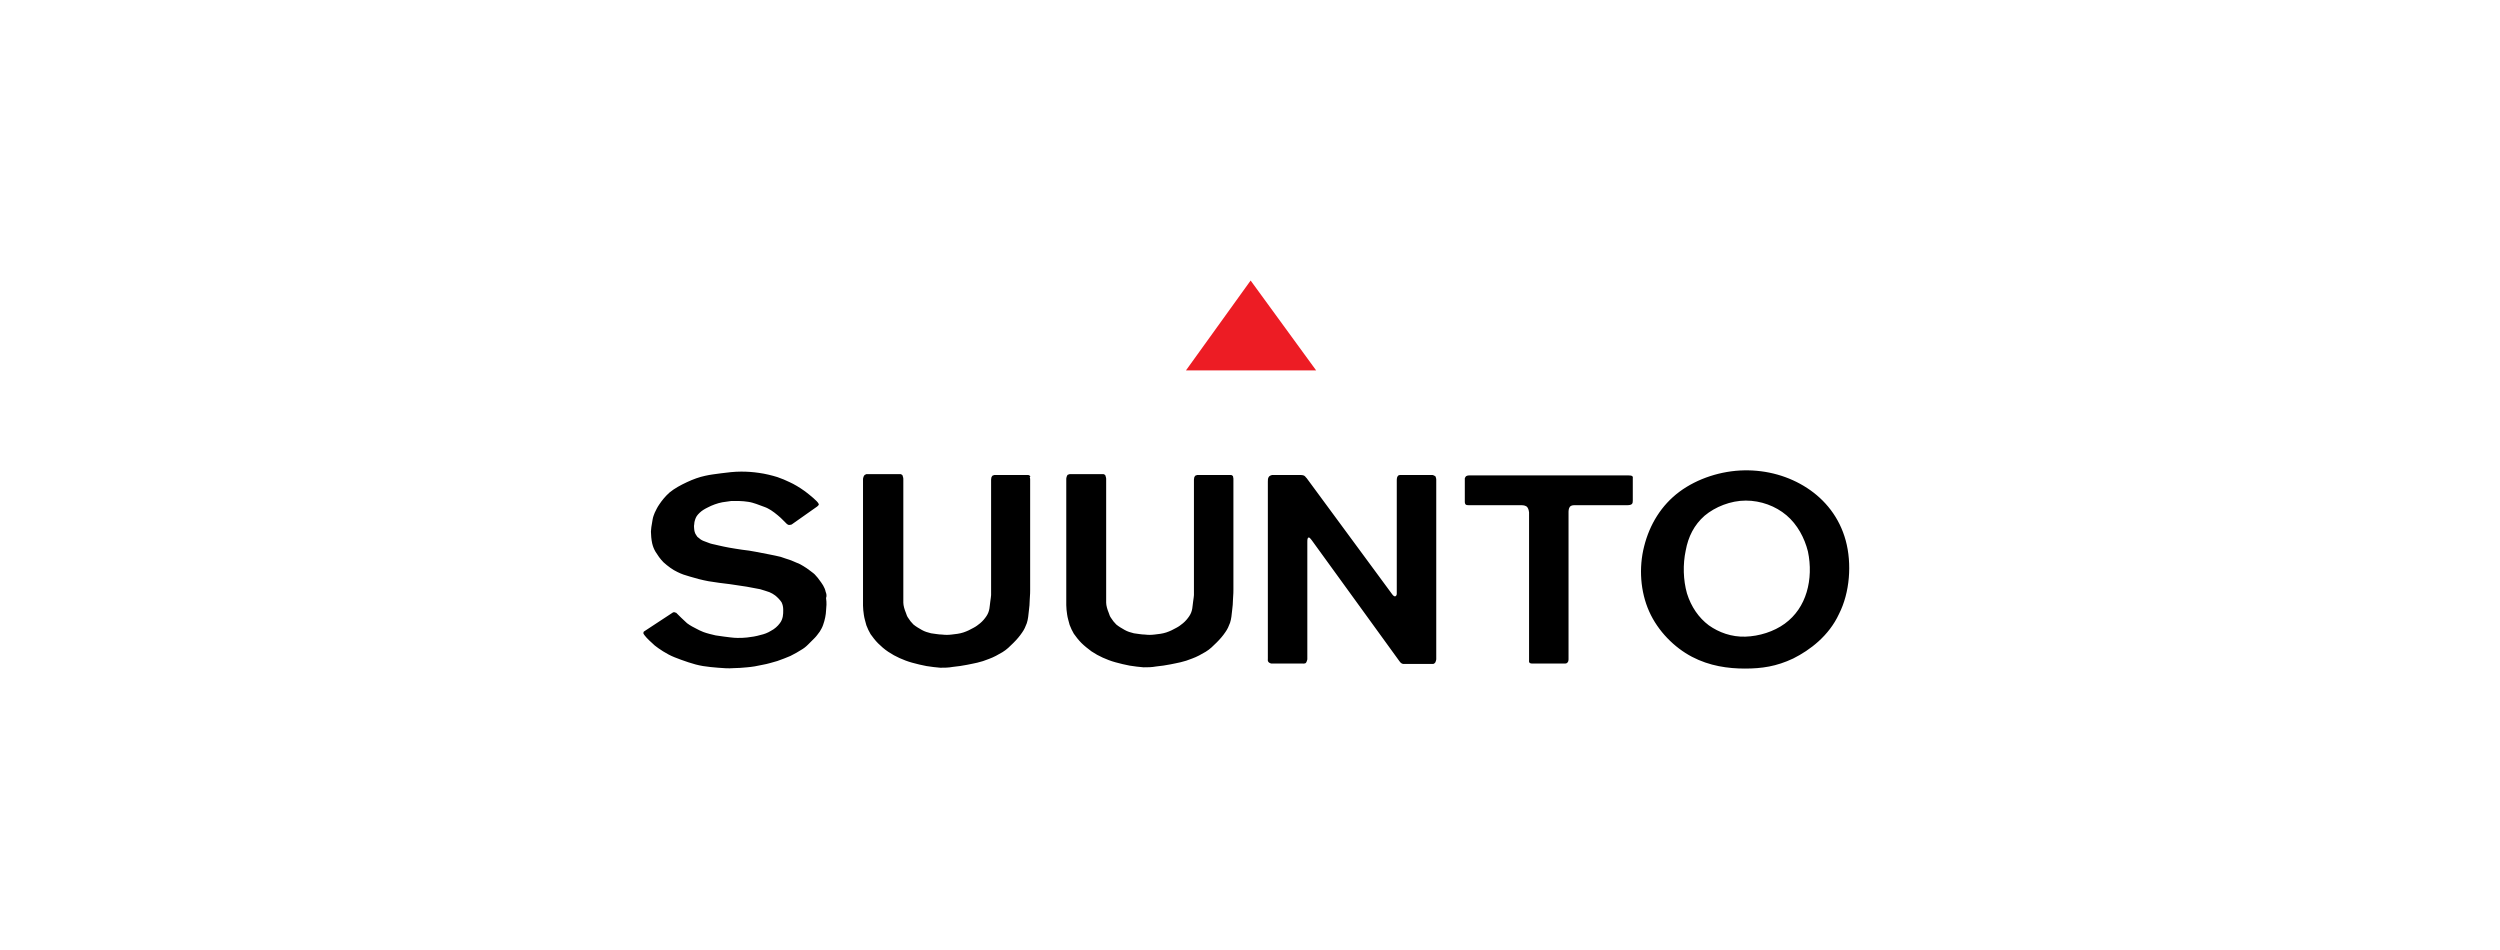
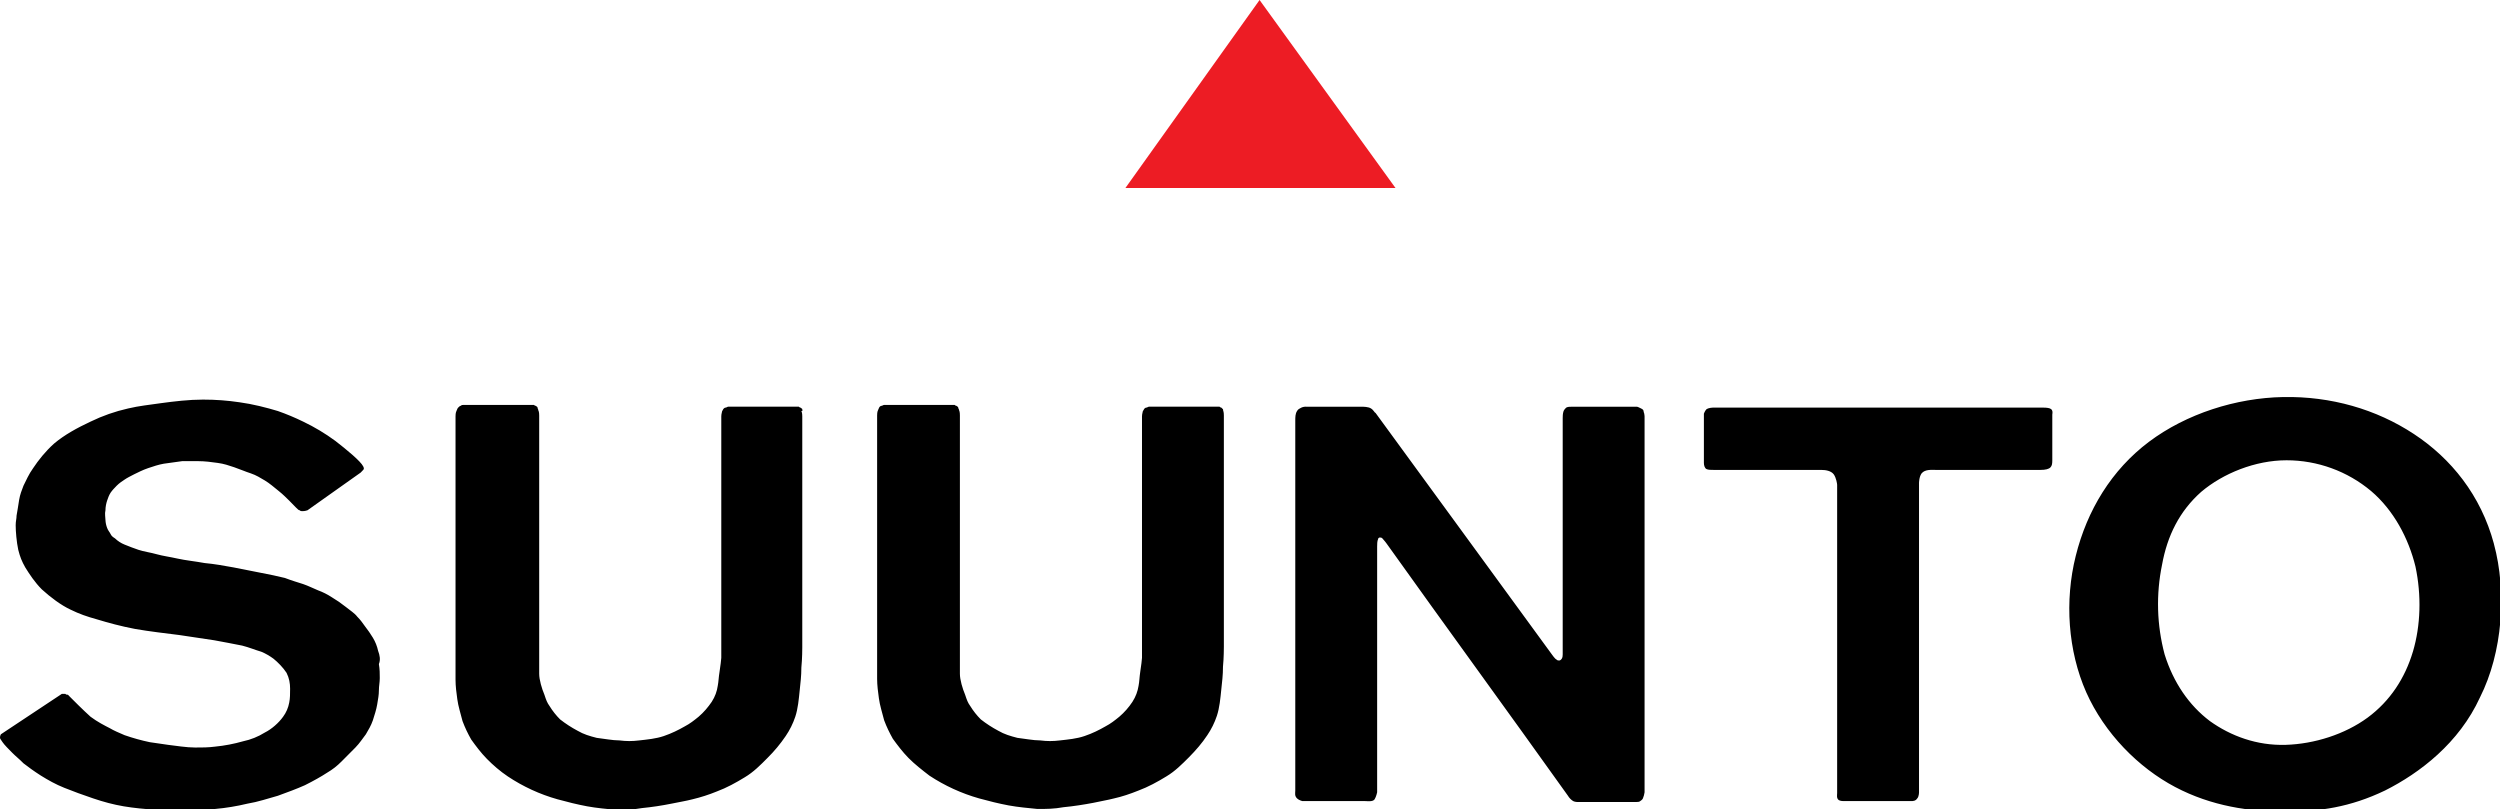
- <svg xmlns="http://www.w3.org/2000/svg" viewBox="0 0 595.3 226">
-   <path d="M297.8 66.8l-15.4 21.4h31z" fill="#ed1c24" />
-   <path d="M245.3 113.4c0-.1-.1-.1-.2-.2-.1 0-.2-.1-.2-.1h-8.1c-.1 0-.2.1-.3.1s-.2.1-.2.1c-.1.1-.1.2-.2.3 0 .1-.1.3-.1.6v27.5c0 .1-.1 1-.2 1.6s-.1 1.1-.2 1.6c-.1.6-.3 1.2-.7 1.8s-.9 1.2-1.5 1.7c-.5.4-1 .8-1.6 1.1-.7.4-1.5.8-2.4 1.1s-1.9.4-2.8.5c-.8.1-1.5.1-2.3 0-.8 0-1.7-.2-2.6-.3-.8-.2-1.5-.4-2.2-.8s-1.4-.8-2-1.3c-.5-.5-.9-1-1.2-1.5-.3-.4-.4-.7-.6-1.3-.3-.7-.6-1.7-.6-2.4v-29.4c0-.1 0-.4-.1-.6 0-.1-.1-.2-.1-.3s-.1-.1-.2-.2c-.1 0-.2-.1-.2-.1h-8.1c-.1 0-.2 0-.3.1-.1 0-.2.1-.3.2s-.1.2-.2.4-.1.5-.1.6v30c0 .7.1 1.5.2 2.2.1.8.4 1.7.6 2.5.3.8.6 1.4 1 2.1.5.7 1.1 1.5 1.8 2.2s1.5 1.4 2.4 2 1.8 1.1 2.7 1.5 1.9.8 3 1.1 2.3.6 3.4.8 2.3.3 3.3.4c1 0 1.9 0 3-.2 1.1-.1 2.4-.3 3.4-.5.9-.2 1.6-.3 2.4-.5.9-.2 1.8-.5 2.8-.9 1.1-.4 2.2-1 3.2-1.6s1.8-1.4 2.6-2.2 1.5-1.6 2.1-2.5c.5-.7.8-1.4 1.1-2.2.3-.9.4-2 .5-3 .1-.9.2-1.6.2-2.6.1-1 .1-2.2.1-2.3v-26.3c0-.1 0-.4-.1-.6.2 0 .1-.1.1-.2m-48.7 27.5c-.1-.5-.3-1-.6-1.5s-.6-.9-.9-1.3-.5-.7-.9-1.1c-.3-.4-.8-.7-1.3-1.1s-1.1-.8-1.6-1.1-1-.6-1.6-.8c-.5-.2-1.1-.5-1.7-.7s-1.3-.4-2.1-.7c-.8-.2-1.8-.4-2.8-.6s-2.1-.4-3.1-.6c-1.1-.2-2.2-.4-3.3-.5-1.1-.2-2.2-.3-3.1-.5s-1.7-.3-2.4-.5-1.5-.3-2.1-.5-1.1-.4-1.6-.6-.9-.5-1.1-.7c-.3-.2-.4-.3-.5-.5s-.3-.4-.4-.7-.2-.6-.2-.9-.1-.7 0-1.1c0-.4.1-.8.2-1.1s.2-.6.4-.9.4-.5.7-.8.6-.5.9-.7.7-.4 1.1-.6 1-.5 1.6-.7 1.2-.4 1.8-.5l2.1-.3h1.9c.7 0 1.5.1 2.2.2s1.3.3 1.9.5 1.3.5 1.9.7 1.1.5 1.6.8 1.1.8 1.6 1.2.9.8 1.2 1.1l.8.8c.2.2.3.3.4.3.1.1.2.1.3.1s.3 0 .6-.1c2-1.4 4.1-2.9 6.1-4.3l.3-.3c.1-.1.1-.2 0-.4-.3-.6-1.9-1.9-3.2-2.9-1.4-1-2.6-1.7-3.7-2.2-1-.5-1.8-.8-2.9-1.2-1.3-.4-2.9-.8-4.4-1-1.4-.2-2.7-.3-4.2-.3-1.6 0-3.3.2-4.8.4-1.4.2-2.5.3-3.8.6-1.4.3-2.8.8-4.3 1.5s-3 1.5-4.2 2.5c-1 .9-1.8 1.9-2.4 2.8-.5.7-.8 1.4-1.1 2-.2.5-.4 1-.5 1.6s-.2 1.3-.3 1.8c0 .4-.1.6-.1 1.1 0 .7.1 1.9.3 2.8.2.8.4 1.3.8 2 .5.8 1.1 1.7 1.9 2.5 1 .9 2.2 1.8 3.3 2.3 1 .5 1.9.8 3 1.1 1.3.4 2.8.8 4.4 1.1 1.7.3 3.5.5 5.1.7 1.4.2 2.7.4 4 .6 1.1.2 2.2.4 3.2.6.8.2 1.5.5 2.2.7.5.2 1 .5 1.4.8.5.4 1.1 1 1.5 1.6.3.6.4 1.2.4 1.8s0 1.1-.1 1.6-.3 1.1-.7 1.6c-.5.7-1.3 1.4-2.1 1.8-.8.5-1.6.8-2.5 1-1 .3-2.2.5-3.2.6-.8.1-1.5.1-2.3.1-1 0-2.2-.2-3.1-.3-.8-.1-1.3-.2-2.1-.3-.9-.2-2.1-.5-2.9-.8-.7-.3-1.2-.5-1.7-.8-.6-.3-1.4-.7-2.2-1.3-.9-.8-2-1.9-2.4-2.3l-.2-.2c-.1 0-.2 0-.3-.1h-.4l-7 4.6c-.1.2-.1.3-.1.4s.1.2.3.5.7.8 1.1 1.2.8.7 1.3 1.2c.5.4 1.2.9 2 1.4s1.7 1 2.7 1.4 2.1.8 3.3 1.2 2.3.7 3.5.9 2.4.3 3.6.4 2.5.2 3.6.1c1.1 0 2.2-.1 3.3-.2 1.2-.1 2.4-.3 3.7-.6 1.2-.2 2.4-.6 3.5-.9 1.1-.4 2.2-.8 3.1-1.2 1-.5 1.9-1 2.5-1.4.7-.4 1.2-.8 1.7-1.3l1.6-1.6c.5-.5.8-1 1.2-1.5.3-.5.6-1 .8-1.6s.4-1.2.5-1.8.2-1.1.2-1.6.1-.9.1-1.4 0-1-.1-1.6c.2-.5.1-1-.1-1.5m145.3-27.2c0-.2-.1-.3-.3-.4s-.4-.2-.5-.2h-7.4c-.3 0-.5 0-.7.1-.1.1-.2.2-.3.4-.1.3-.1.6-.1.8v26.9c0 .4-.1.5-.2.6 0 0-.1.1-.2.1s-.2 0-.3-.1c-.2-.1-.3-.3-.4-.4-6.8-9.2-13.6-18.5-20.4-27.7-.1 0-.2-.3-.5-.5s-.9-.2-1.1-.2h-6.3c-.2 0-.4 0-.6.1s-.4.2-.5.4c-.2.3-.2.7-.2 1.1v42.1c0 .3-.1.6.2.9.2.2.6.3.6.3h7.2c.3 0 .9.1 1.1-.2s.3-.8.3-.8v-28c0-.2 0-.6.1-.8 0-.1.1-.2.2-.2s.2 0 .3.1c.2.2.5.6.5.6 6.9 9.6 13.9 19.1 20.8 28.7.1.2.4.5.6.6s.4.1.4.1h6.9c.1 0 .3 0 .4-.1s.2-.1.3-.3.2-.6.2-.7v-42.8c0 .1 0-.3-.1-.5m45.8-.5H350c-.2 0-.6 0-.9.2-.2.2-.3.5-.3.5v5.6c0 .3.1.6.3.7s.5.1.9.1h12.3c.5 0 1.1.1 1.4.5s.4 1.1.4 1.2v35.1c0 .2-.1.6.2.8.2.1.5.1.5.1h7.8c.2 0 .5 0 .7-.3.2-.2.2-.7.2-.7v-35.2s0-.7.3-1.1c.4-.5 1.2-.4 1.7-.4h11.9c1.3 0 1.4-.4 1.4-1.1V114c.1-.6-.1-.8-1.1-.8m-94.1.2l-.2-.2c-.1 0-.2-.1-.2-.1h-8.1c-.1 0-.2.1-.3.1s-.2.1-.2.1c-.1.1-.1.2-.2.3 0 .1-.1.3-.1.6v27.5c0 .1-.1 1-.2 1.6s-.1 1.1-.2 1.6c-.1.6-.3 1.2-.7 1.8s-.9 1.2-1.5 1.7c-.5.4-1 .8-1.6 1.1-.7.4-1.5.8-2.4 1.1s-1.9.4-2.8.5c-.8.1-1.5.1-2.3 0-.8 0-1.7-.2-2.6-.3-.8-.2-1.5-.4-2.2-.8s-1.4-.8-2-1.3c-.5-.5-.9-1-1.2-1.5-.3-.4-.4-.7-.6-1.3-.3-.7-.6-1.7-.6-2.4v-29.4c0-.1 0-.4-.1-.6 0-.1-.1-.2-.1-.3s-.1-.1-.2-.2c-.1 0-.2-.1-.2-.1h-8.1c-.1 0-.2.1-.3.1s-.2.1-.2.1c-.1.1-.1.2-.2.4s-.1.5-.1.6v30c0 .7.1 1.5.2 2.2.1.8.4 1.7.6 2.5.3.8.6 1.4 1 2.1.5.7 1.1 1.5 1.8 2.2s1.6 1.4 2.4 2c.9.6 1.8 1.1 2.7 1.5s1.9.8 3 1.1 2.3.6 3.4.8 2.3.3 3.3.4c1 0 1.9 0 3-.2 1.1-.1 2.4-.3 3.4-.5.9-.2 1.6-.3 2.4-.5.9-.2 1.8-.5 2.8-.9 1.1-.4 2.2-1 3.2-1.6s1.8-1.4 2.6-2.2 1.5-1.6 2.1-2.5c.5-.7.8-1.4 1.1-2.2.3-.9.4-2 .5-3 .1-.9.2-1.6.2-2.6.1-1 .1-2.2.1-2.3v-26.3c0-.1 0-.4-.1-.6.1.1 0 0 0-.1M430.2 141c-.9 3-2.6 5.6-5.2 7.5s-6.1 3-9.4 3.1-6.3-1-8.7-2.7c-2.4-1.8-4.2-4.4-5.2-7.6-.9-3.2-1-6.9-.3-10.2.6-3.3 2-6.1 4.5-8.3 2.5-2.1 6.2-3.6 9.8-3.6s7.1 1.3 9.7 3.5 4.3 5.4 5.1 8.6c.7 3.3.6 6.7-.3 9.7m9.3-12.3c-1.5-5.5-4.9-9.7-9.2-12.5s-9.5-4.3-15-4.2c-5.4.1-11.1 1.9-15.4 5.1s-7.1 7.8-8.4 13c-1.3 5.1-.9 10.8 1.2 15.5s6 8.6 10.2 10.8 8.6 2.8 12.6 2.8 7.5-.5 11.5-2.4c4-2 8.5-5.4 10.9-10.6 2.6-5.1 3.1-12 1.6-17.5" />
+ <svg xmlns="http://www.w3.org/2000/svg" width="132" height="32pt" viewBox="0 0 99 32">
+   <path d="M49.879 0l-5.313 7.445h10.696zm0 0" fill="rgb(92.941%,10.98%,14.118%)" />
+   <path d="M31.77 16.207c0-.031-.036-.031-.07-.066-.032 0-.067-.036-.067-.036h-2.797c-.031 0-.066.036-.102.036-.035 0-.07.035-.07.035-.035.031-.035.066-.066.101 0 .035-.035.106-.035.211v9.563c0 .035-.036.347-.07.558-.036.207-.036.383-.071.555-.031.211-.102.418-.238.629-.141.207-.313.414-.52.59-.172.14-.344.277-.55.383-.243.14-.52.277-.829.382-.312.106-.656.137-.965.172-.277.035-.52.035-.793 0-.277 0-.59-.066-.898-.101-.277-.07-.516-.14-.758-.282a4.668 4.668 0 0 1-.691-.449 2.855 2.855 0 0 1-.414-.523c-.102-.14-.137-.242-.207-.453-.102-.242-.207-.59-.207-.832V16.453c0-.035 0-.14-.036-.21 0-.036-.03-.067-.03-.102 0-.036-.036-.036-.071-.07-.035 0-.07-.036-.07-.036h-2.793c-.036 0-.07 0-.106.035-.031 0-.066.035-.101.07-.036.036-.036.067-.07.137-.036.07-.036.176-.036.211v10.434c0 .242.035.523.07.765.036.278.137.59.207.868.106.28.207.488.344.73.176.246.383.524.621.766.242.246.52.488.828.695a6.916 6.916 0 0 0 1.969.906c.379.106.793.207 1.172.278.379.07.793.105 1.137.14.347 0 .656 0 1.035-.07a11.71 11.71 0 0 0 1.172-.176c.312-.066.554-.101.828-.172a6.59 6.59 0 0 0 .969-.312c.379-.14.757-.348 1.101-.559.348-.207.621-.484.899-.765a5.79 5.79 0 0 0 .722-.868 3.11 3.11 0 0 0 .38-.765c.105-.313.14-.695.175-1.043.031-.313.066-.559.066-.906.036-.348.036-.766.036-.797v-9.149c0-.035 0-.14-.036-.21.07 0 .036-.036.036-.071m-16.797 9.566a1.7 1.7 0 0 0-.207-.52 4.55 4.55 0 0 0-.313-.452c-.101-.14-.172-.246-.308-.383-.106-.14-.278-.242-.45-.383a4.864 4.864 0 0 0-.554-.383 2.693 2.693 0 0 0-.551-.277c-.172-.07-.38-.176-.586-.246-.207-.067-.45-.137-.723-.242-.277-.07-.62-.14-.969-.207-.343-.07-.722-.14-1.066-.211-.383-.07-.762-.137-1.14-.172-.38-.07-.758-.106-1.07-.176-.31-.07-.587-.105-.825-.172-.242-.07-.52-.105-.727-.176a9.316 9.316 0 0 1-.55-.207 1.17 1.17 0 0 1-.38-.246c-.105-.066-.14-.101-.175-.172-.031-.07-.102-.14-.137-.242a1.019 1.019 0 0 1-.066-.316c0-.102-.035-.242 0-.383 0-.137.031-.277.066-.383.035-.101.07-.207.137-.312.07-.102.14-.172.242-.278.106-.105.207-.172.313-.242.101-.07.242-.14.378-.21.137-.067.344-.173.551-.243.207-.07.414-.14.621-.176l.727-.101h.652c.242 0 .52.035.762.07.238.031.445.102.652.172.207.07.45.176.657.242.207.07.379.176.554.281.172.102.38.278.551.418.172.137.309.278.414.38l.274.28c.07.07.105.102.14.102.035.035.067.035.102.035.035 0 .105 0 .207-.035.691-.484 1.414-1.008 2.105-1.492l.102-.106c.035-.035.035-.07 0-.14-.102-.207-.653-.66-1.102-1.008a7.886 7.886 0 0 0-1.277-.766 9.243 9.243 0 0 0-1-.418c-.45-.136-1-.277-1.52-.347-.48-.07-.93-.106-1.445-.106-.555 0-1.14.07-1.656.14-.485.071-.863.106-1.313.212a6.82 6.82 0 0 0-1.484.52c-.516.241-1.035.523-1.445.87-.348.313-.621.66-.829.973-.175.242-.277.488-.382.695-.067.176-.137.348-.172.559-.035.207-.067.45-.102.625 0 .137-.035.207-.035.383 0 .242.035.66.102.972.07.278.14.454.277.696.172.277.379.593.656.87.344.313.758.626 1.137.802.348.172.656.277 1.035.382.45.137.965.278 1.52.383.586.102 1.207.172 1.757.242.485.07.934.137 1.38.207.378.07.761.141 1.105.211.277.07.515.172.758.243.172.07.347.175.484.277.172.14.379.348.516.559.105.207.14.418.14.625 0 .207 0 .382-.035.554a1.34 1.34 0 0 1-.242.559c-.172.242-.45.488-.723.625a2.657 2.657 0 0 1-.863.347 6.19 6.19 0 0 1-1.105.211c-.274.036-.516.036-.793.036-.344 0-.758-.07-1.07-.106-.274-.035-.446-.07-.723-.105a8.105 8.105 0 0 1-1-.278c-.243-.105-.414-.175-.586-.277-.207-.106-.485-.246-.762-.453-.309-.278-.688-.66-.828-.801l-.067-.07c-.035 0-.07 0-.105-.035h-.137L.035 29.078c-.035.07-.035.106-.035.14 0 .036.035.067.102.173.07.105.242.277.382.418.137.14.274.242.446.418.175.136.414.312.691.488.277.172.586.348.93.484.347.14.726.278 1.14.418.414.14.793.242 1.207.313.415.07.829.105 1.243.14.414.035.863.07 1.242.035.379 0 .758-.035 1.137-.07a8.784 8.784 0 0 0 1.277-.21c.414-.067.828-.208 1.207-.313.379-.137.758-.278 1.07-.418.344-.172.656-.348.864-.485.238-.14.41-.277.585-.453l.551-.554c.172-.176.278-.348.414-.524.102-.172.207-.348.278-.555.066-.21.136-.418.171-.628.036-.207.067-.383.067-.555 0-.176.035-.313.035-.488 0-.172 0-.348-.035-.555.07-.176.035-.348-.031-.524m50.117-9.46c0-.07-.031-.106-.102-.137-.07-.035-.136-.07-.172-.07h-2.554c-.102 0-.172 0-.239.035-.035.035-.07.066-.105.136-.035.106-.035.211-.035.278v9.36c0 .136-.035.17-.067.206 0 0-.035.035-.07.035s-.07 0-.105-.035c-.067-.035-.102-.105-.137-.137-2.344-3.203-4.691-6.437-7.035-9.636-.035 0-.07-.106-.176-.172-.102-.07-.309-.07-.379-.07h-2.172a.43.43 0 0 0-.207.035c-.07.035-.137.066-.172.136-.07.106-.07.246-.07.383v14.645c0 .105-.035.207.07.312.07.07.207.106.207.106h2.485c.101 0 .308.035.379-.07.066-.106.101-.278.101-.278v-9.738c0-.07 0-.211.035-.282 0-.035.035-.07.07-.07.036 0 .067 0 .102.035.07.07.172.211.172.211 2.383 3.34 4.797 6.645 7.176 9.98a.63.63 0 0 0 .207.212.35.35 0 0 0 .14.035h2.38c.035 0 .101 0 .136-.035s.07-.035.106-.106a.997.997 0 0 0 .066-.242V16.488c0 .035 0-.105-.035-.175m15.8-.172H67.888c-.07 0-.207 0-.313.066-.066.07-.101.176-.101.176v1.949c0 .102.035.207.101.242.07.035.172.035.313.035h4.242c.172 0 .379.036.484.172.102.14.137.383.137.418V31.41c0 .067-.035.207.07.277.067.036.172.036.172.036h2.688c.07 0 .175 0 .242-.106.07-.07.07-.242.07-.242V19.129s0-.242.102-.383c.14-.172.414-.137.59-.137h4.101c.45 0 .485-.14.485-.382v-1.809c.035-.211-.036-.277-.38-.277m-32.46.066l-.067-.066c-.035 0-.07-.036-.07-.036H45.5c-.035 0-.07.036-.105.036-.036 0-.07.035-.07.035-.032.031-.032.066-.067.101 0 .035-.035.106-.035.211v9.563c0 .035-.035.347-.07.558-.032.207-.032.383-.067.555-.035.211-.106.418-.242.629a2.817 2.817 0 0 1-.52.59c-.172.14-.344.277-.55.383-.243.14-.516.277-.829.382-.308.106-.656.137-.965.172-.277.035-.52.035-.792 0-.278 0-.586-.066-.899-.101-.273-.07-.516-.14-.758-.282a4.668 4.668 0 0 1-.691-.449 2.855 2.855 0 0 1-.414-.523c-.102-.14-.137-.242-.207-.453-.102-.242-.207-.59-.207-.832V16.453c0-.035 0-.14-.032-.21 0-.036-.035-.067-.035-.102 0-.036-.035-.036-.07-.07-.035 0-.07-.036-.07-.036h-2.793c-.035 0-.07.035-.102.035-.035 0-.07.035-.07.035-.035.036-.035.07-.07.137-.036.07-.036.176-.036.211v10.434c0 .242.036.523.07.765.036.278.137.59.208.871.105.278.207.485.343.73.176.243.383.52.622.763.242.246.554.488.828.699a7.08 7.08 0 0 0 1.969.902c.378.106.792.207 1.171.278.38.07.793.105 1.137.14.348 0 .656 0 1.035-.07.38-.035.828-.106 1.172-.172.313-.07.555-.105.828-.176.313-.07.621-.172.969-.312.379-.14.758-.348 1.102-.559.347-.207.62-.484.898-.762.277-.28.516-.558.723-.87a3.11 3.11 0 0 0 .379-.766c.105-.313.14-.696.175-1.043.032-.313.067-.559.067-.907.035-.347.035-.761.035-.796v-9.149c0-.035 0-.14-.035-.21.035.034 0 0 0-.036m47.12 9.602c-.312 1.043-.898 1.949-1.792 2.609-.899.66-2.106 1.043-3.242 1.078-1.141.035-2.176-.348-3.004-.941-.828-.625-1.446-1.528-1.793-2.64a7.73 7.73 0 0 1-.102-3.552c.207-1.144.688-2.12 1.551-2.886.863-.73 2.14-1.25 3.379-1.25a5.21 5.21 0 0 1 3.348 1.218c.898.762 1.484 1.875 1.757 2.989.243 1.148.207 2.332-.101 3.375m3.207-4.278c-.516-1.914-1.692-3.375-3.172-4.347-1.484-.977-3.277-1.497-5.176-1.461-1.863.035-3.828.66-5.312 1.773-1.48 1.113-2.45 2.711-2.899 4.52-.445 1.777-.308 3.757.414 5.394.727 1.633 2.07 2.988 3.52 3.754 1.449.766 2.969.977 4.347.977 1.38 0 2.586-.176 3.965-.836 1.383-.696 2.934-1.88 3.762-3.688.895-1.773 1.07-4.172.55-6.086" />
</svg>
